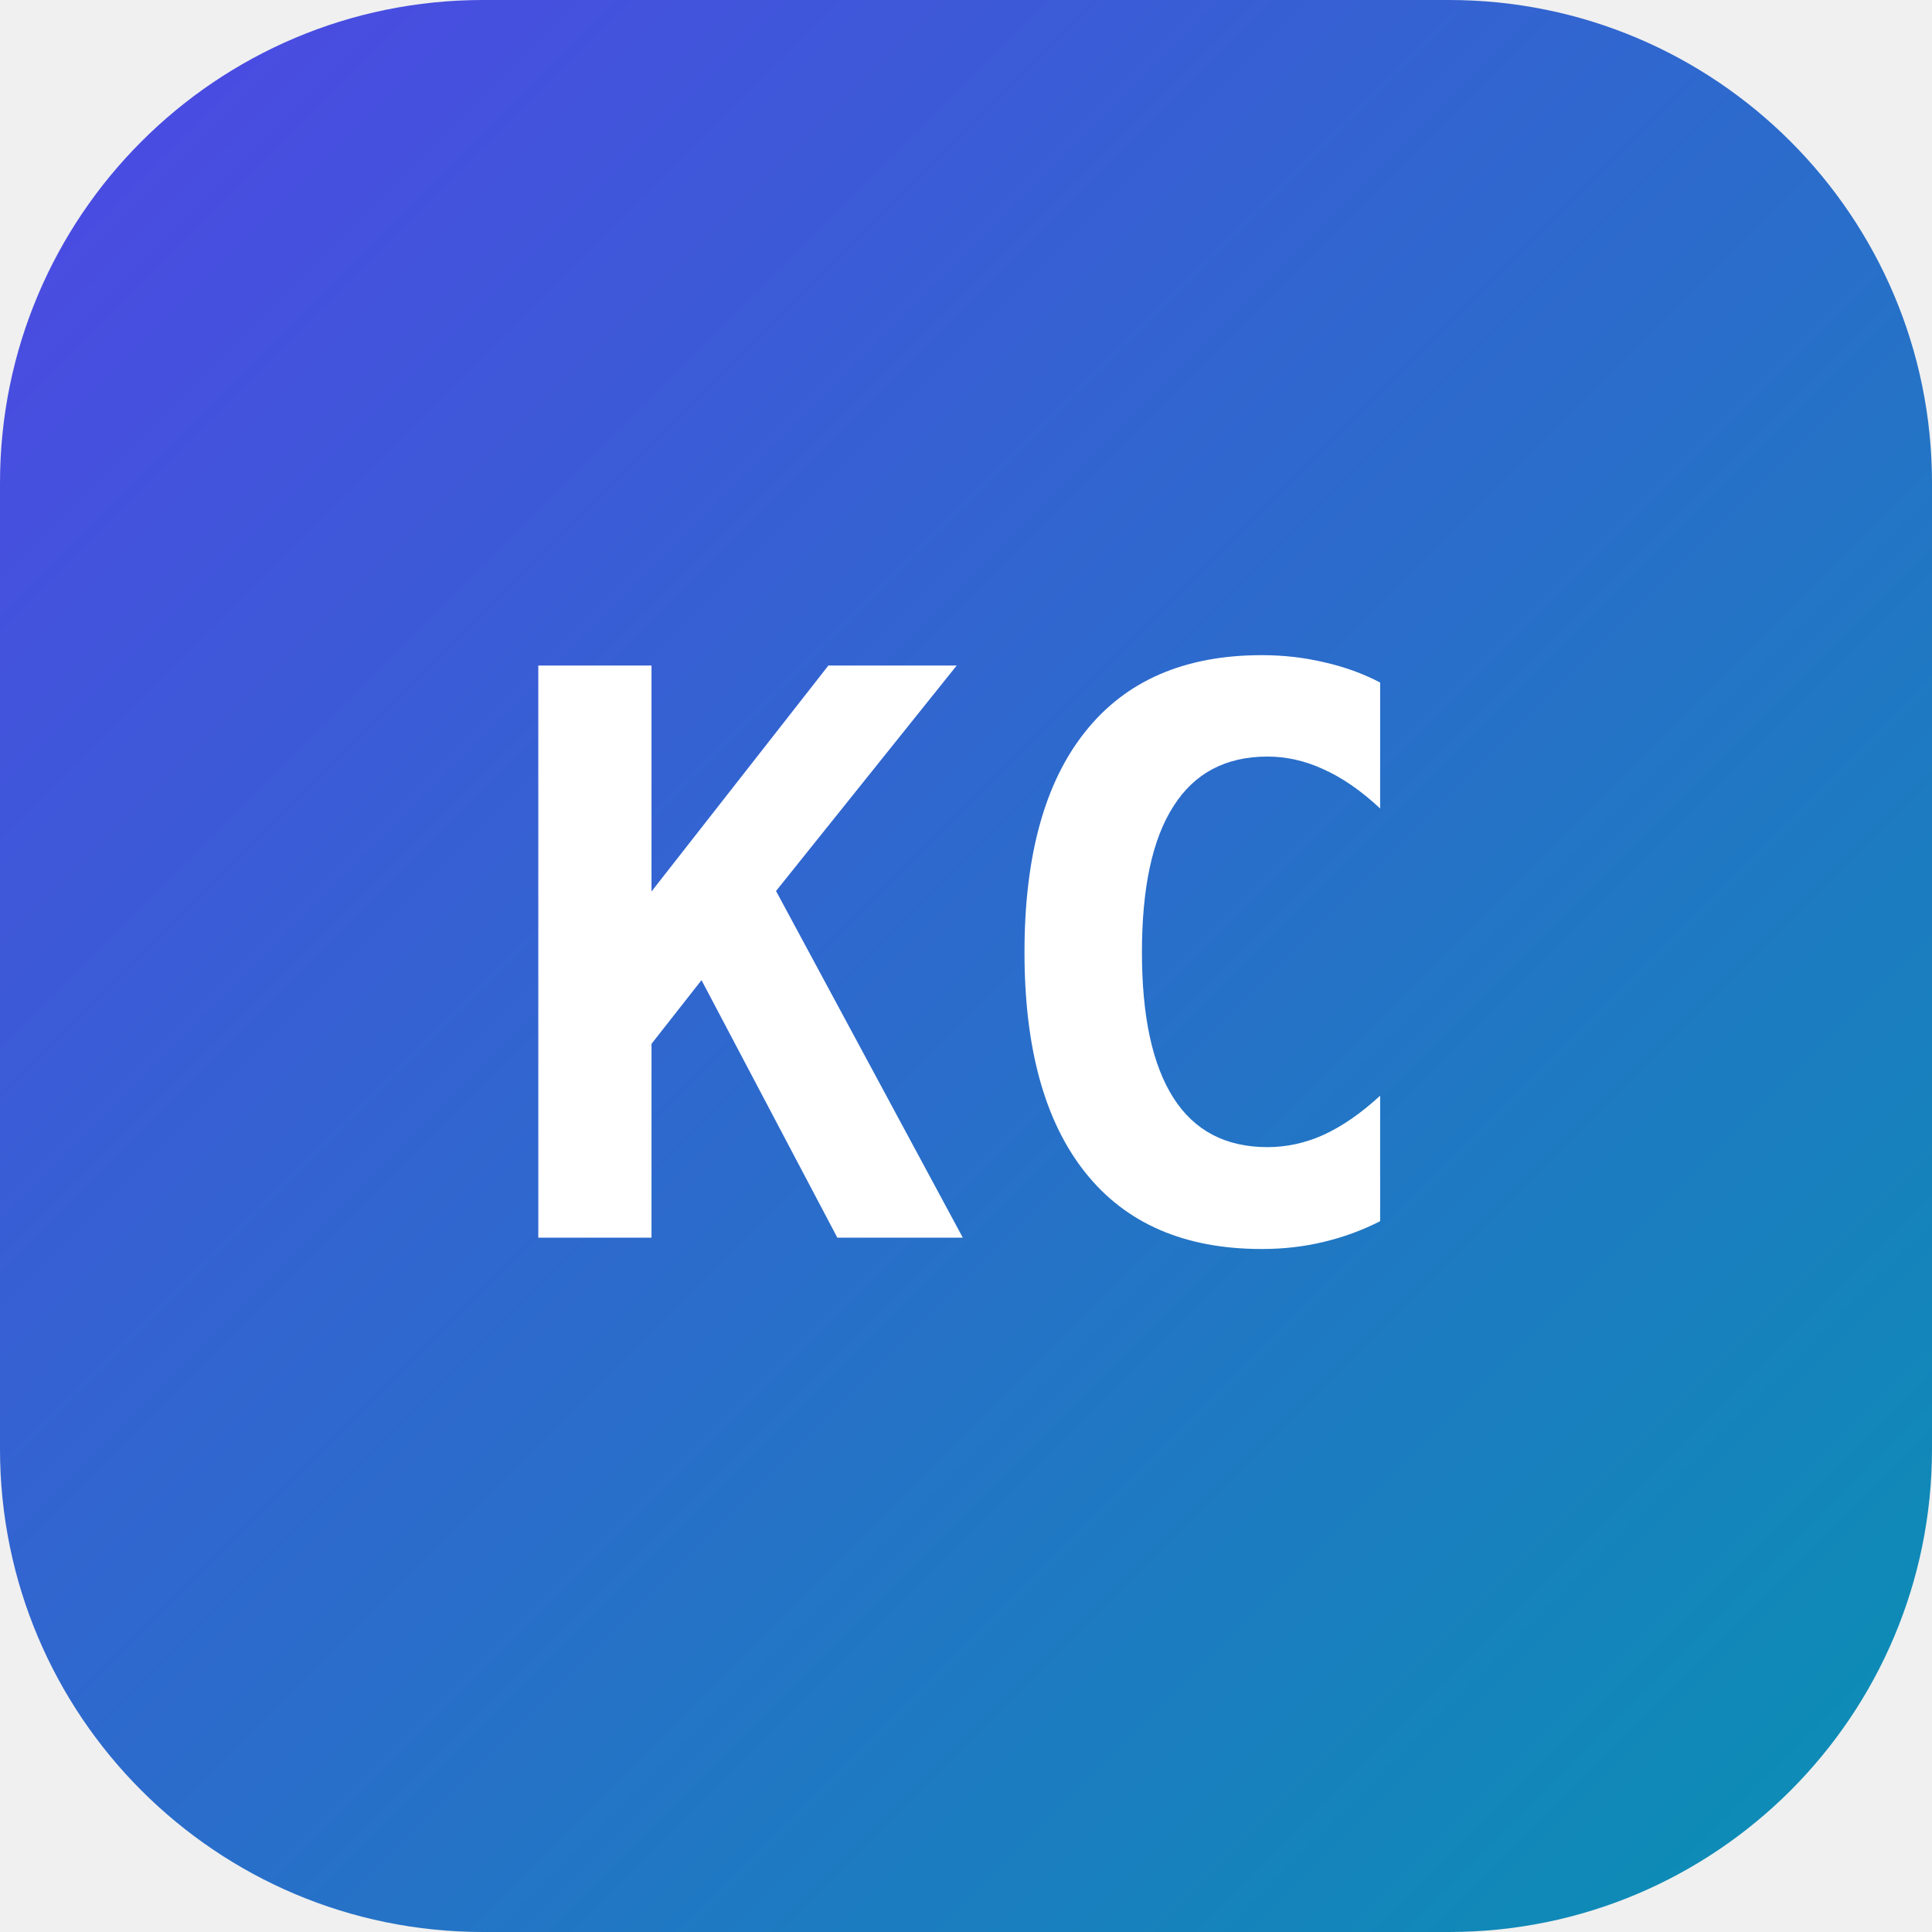
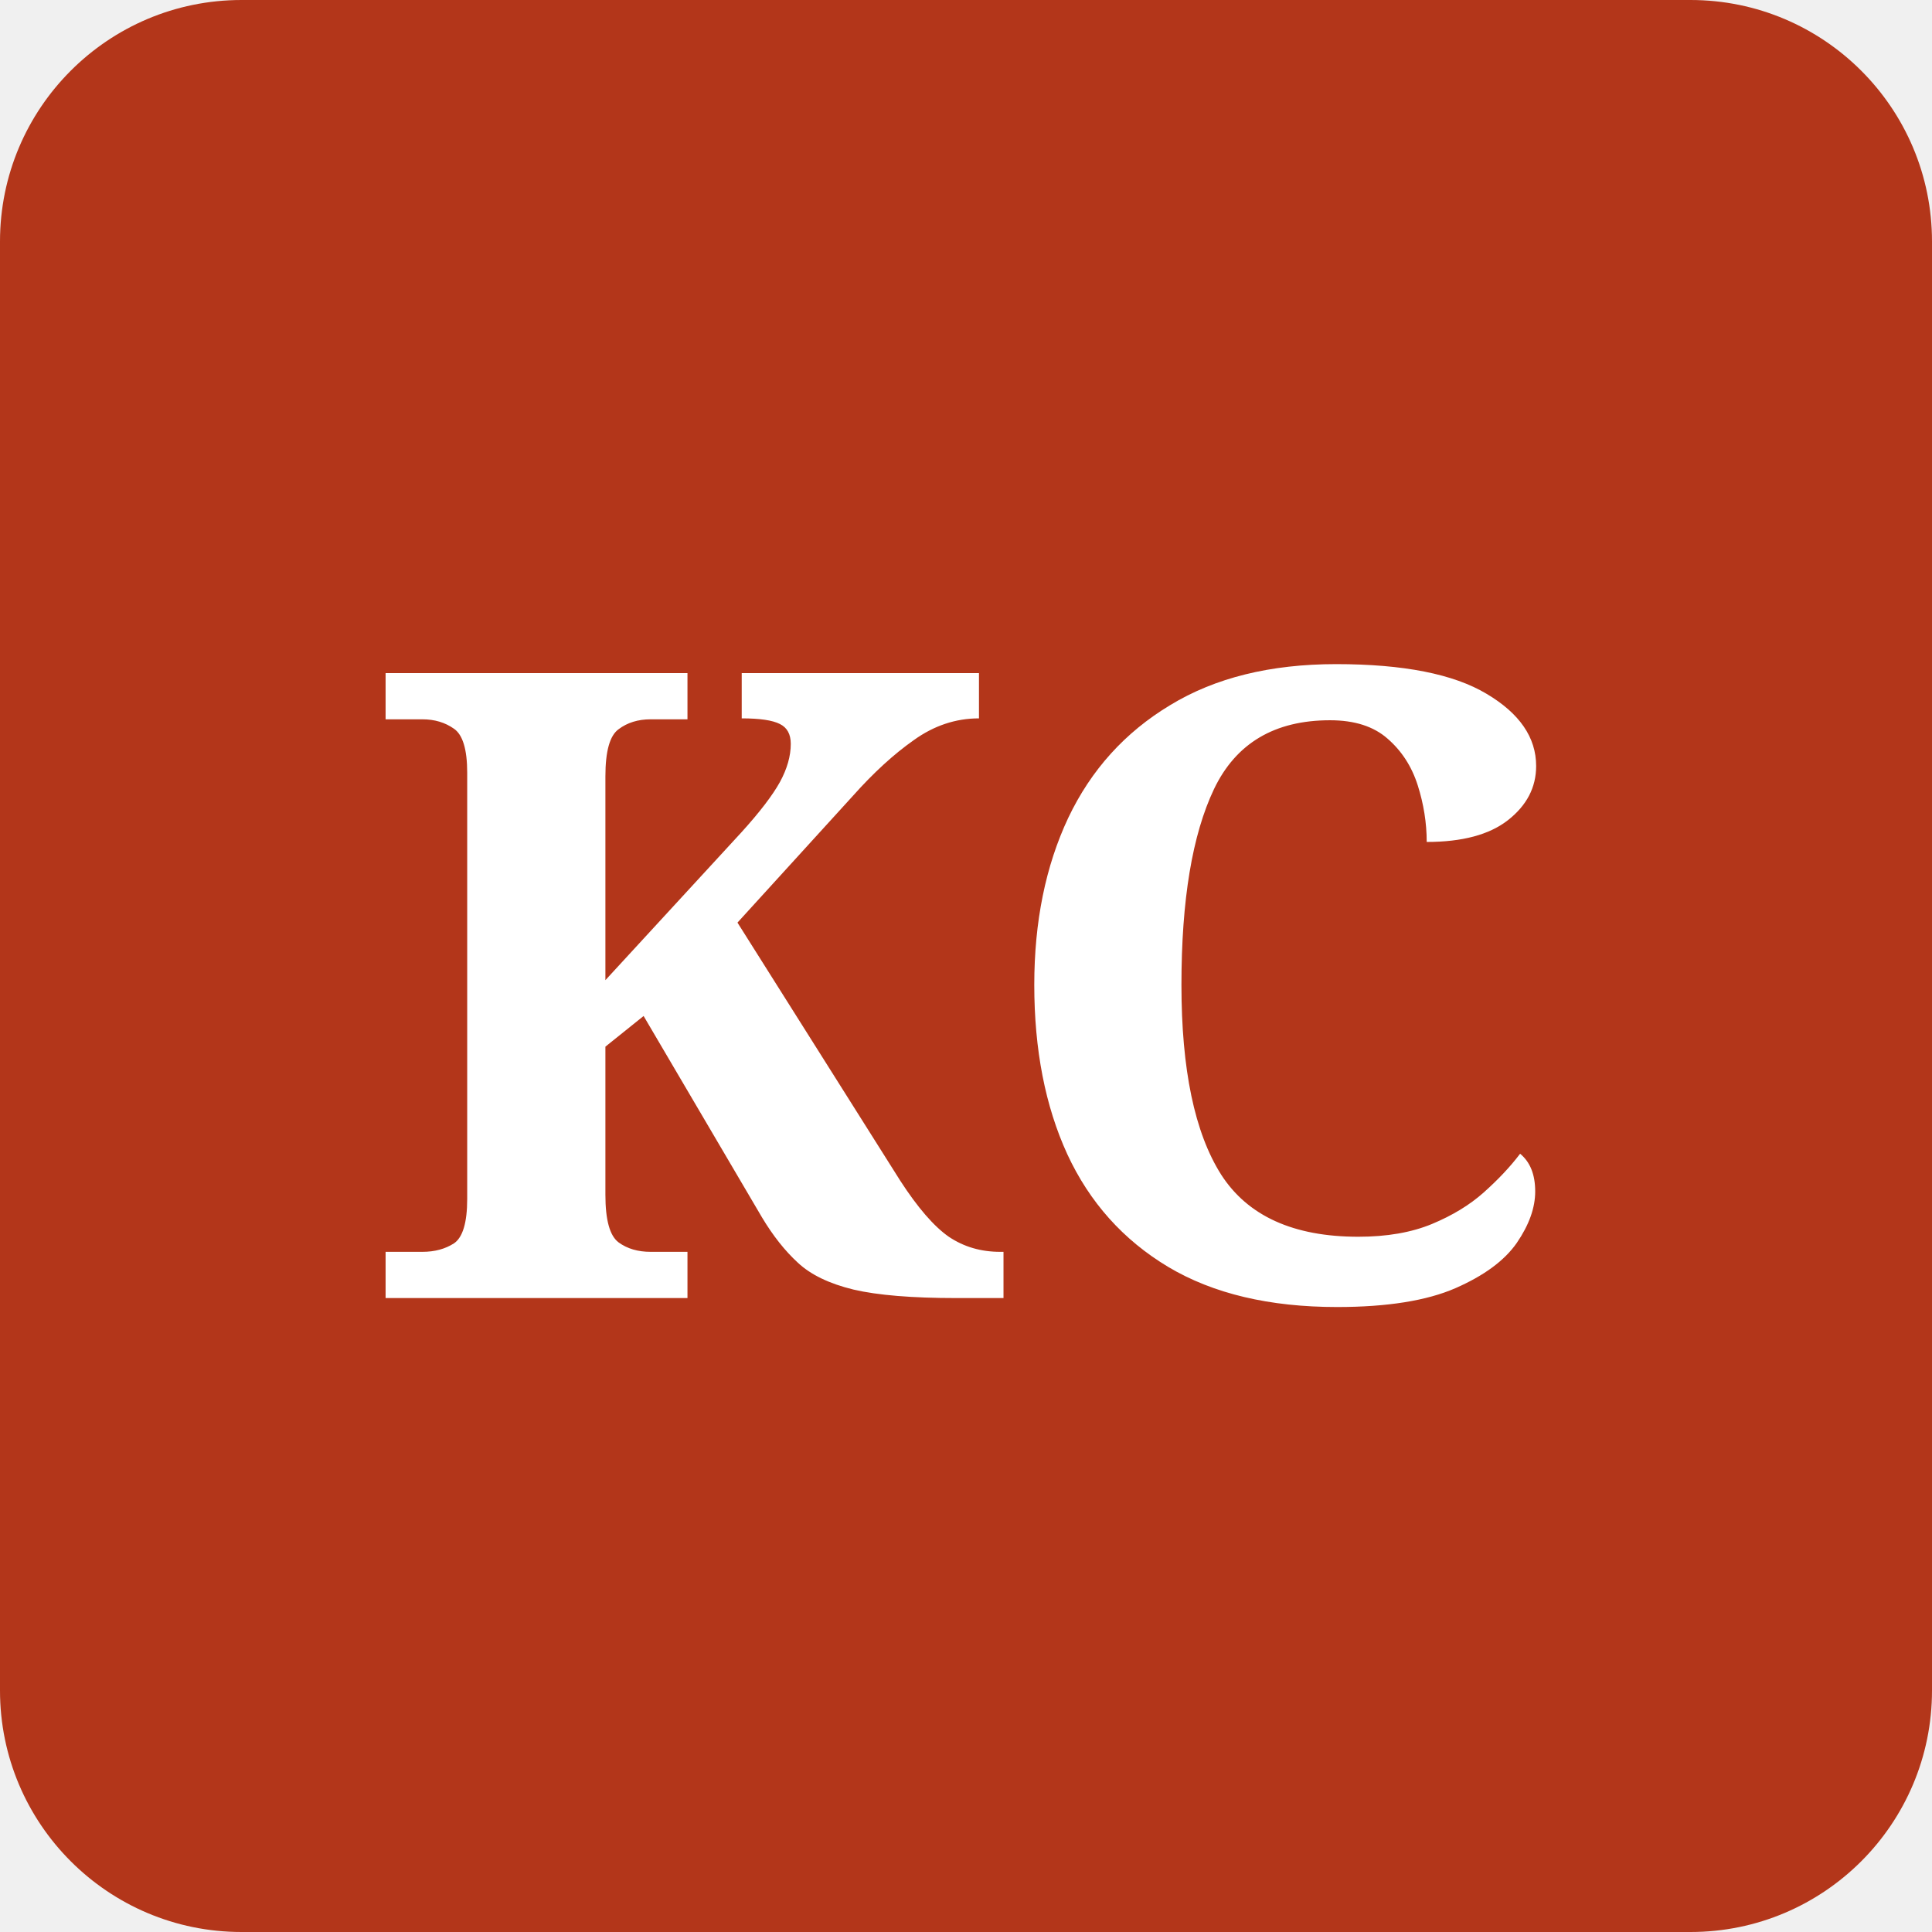
<svg xmlns="http://www.w3.org/2000/svg" viewBox="0 0 64 64">
-   <defs>
-     <linearGradient id="g" x1="0" y1="0" x2="1" y2="1">
-       <stop offset="0" stop-color="#4f46e5" />
-       <stop offset="1" stop-color="#0891b2" />
-     </linearGradient>
-   </defs>
-   <rect width="64" height="64" rx="16" fill="url(#g)" />
-   <text x="32" y="41" text-anchor="middle" font-family="ui-monospace,Menlo,Consolas,monospace" font-size="26" font-weight="700" fill="#fff">KC</text>
+   <rect width="64" height="64" rx="8" fill="#b3361a" />
+   <text x="32" y="43" text-anchor="middle" font-family="Newsreader,Georgia,serif" font-size="29" font-weight="600" fill="#fff">KC</text>
</svg>
